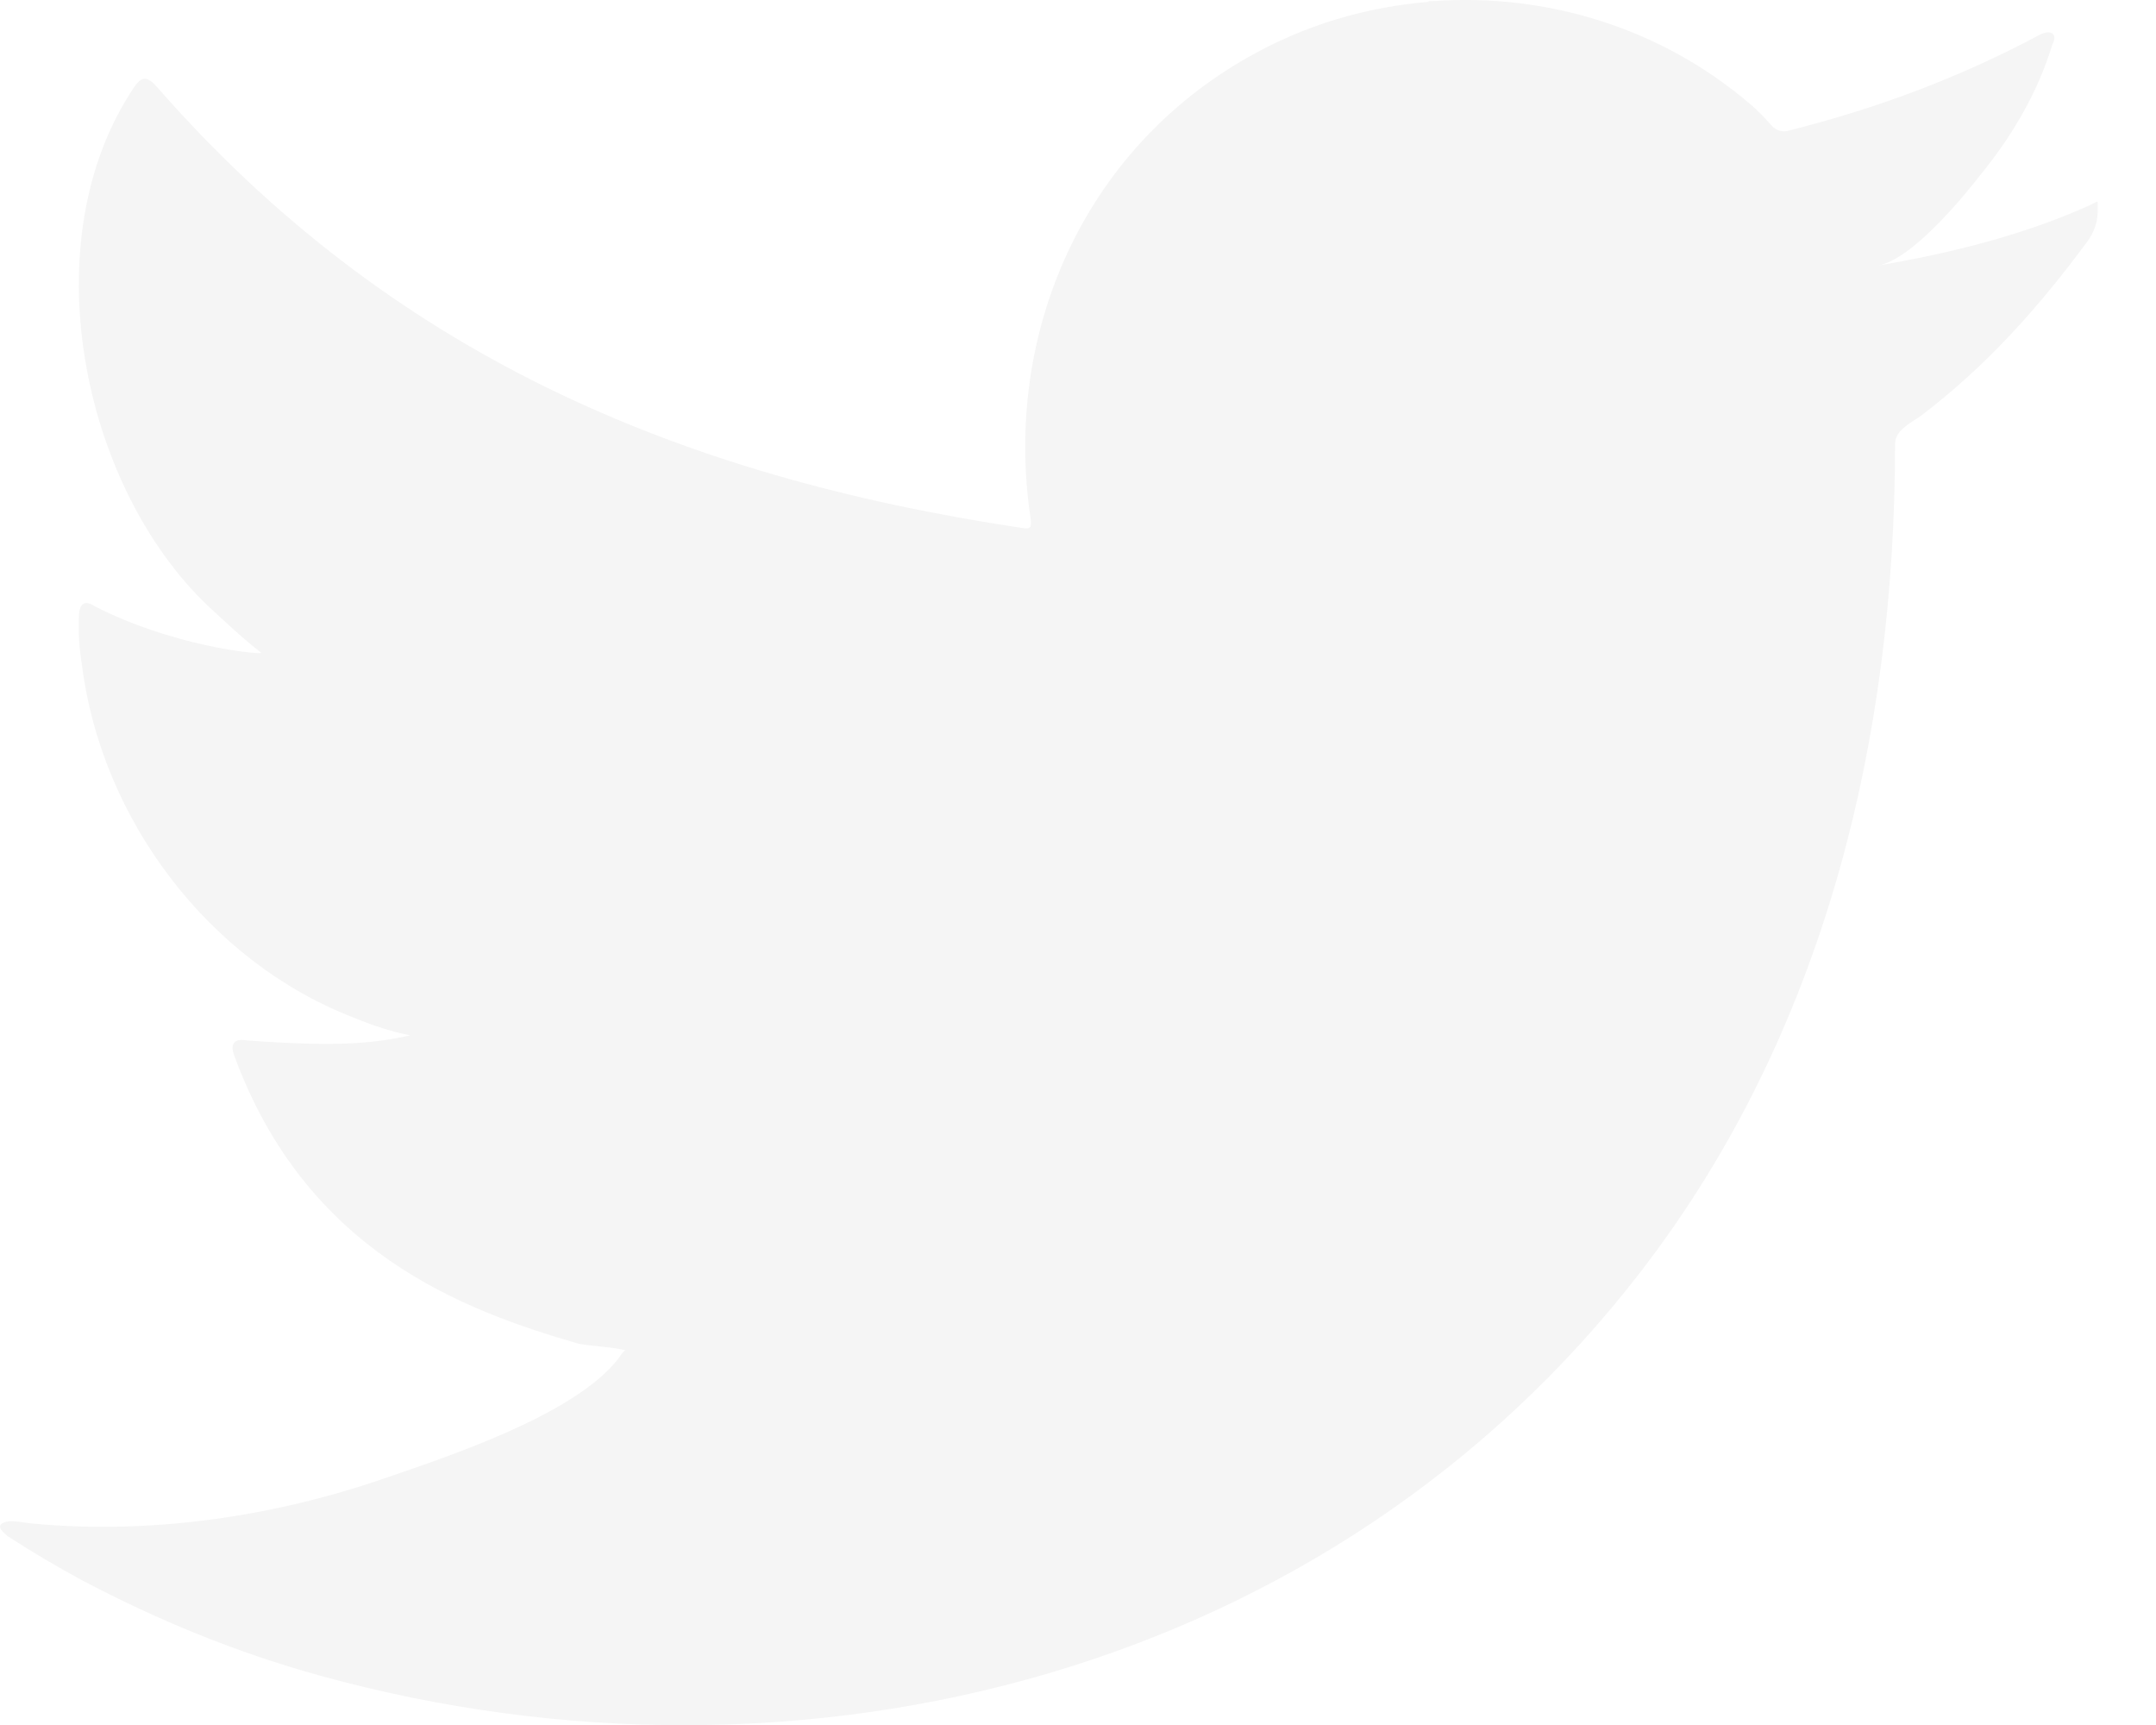
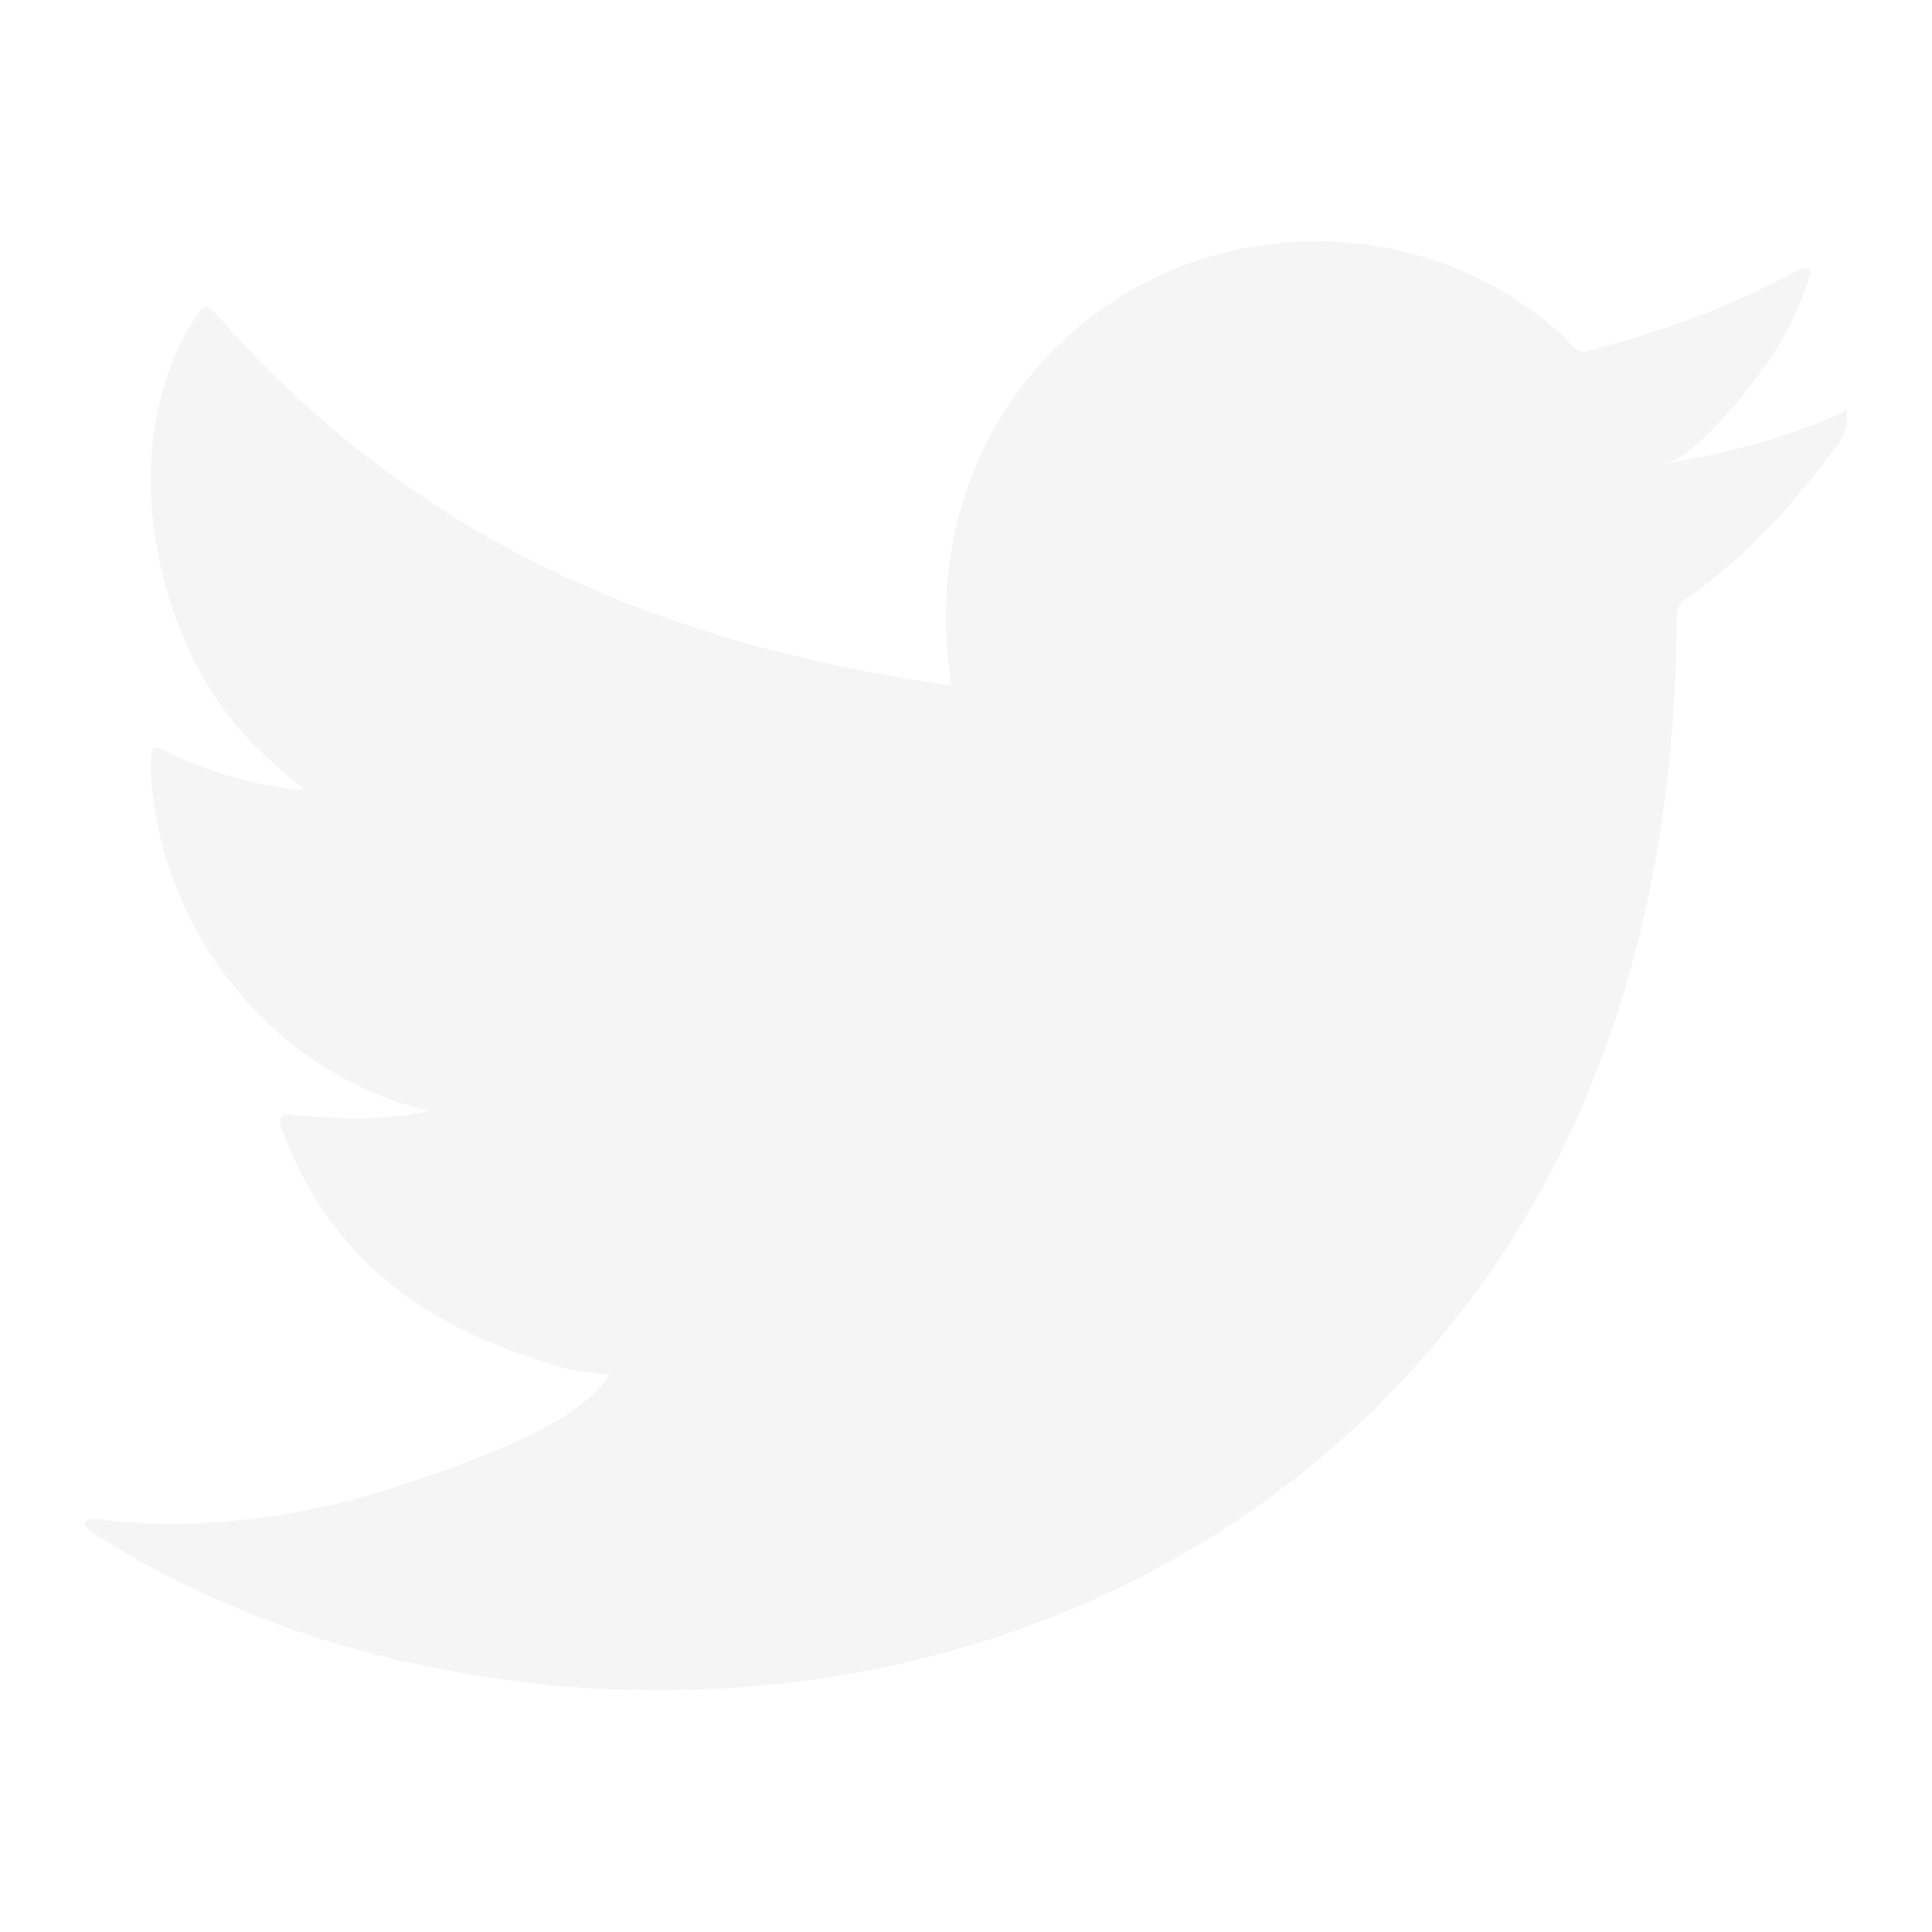
- <svg xmlns="http://www.w3.org/2000/svg" width="30" height="24" viewBox="0 0 30 24" fill="none">
-   <path fill-rule="evenodd" clip-rule="evenodd" d="M29.079 2.855C28.149 3.275 27.129 3.525 26.129 3.695C26.599 3.615 27.309 2.755 27.579 2.405C28.009 1.875 28.359 1.275 28.559 0.615C28.589 0.565 28.599 0.495 28.559 0.465C28.499 0.435 28.449 0.455 28.399 0.475C27.279 1.075 26.129 1.505 24.899 1.815C24.799 1.845 24.719 1.815 24.659 1.755C24.559 1.645 24.459 1.535 24.349 1.445C23.109 0.385 21.519 -0.095 19.949 0.015C19.949 0.015 19.959 0.015 19.969 0.015H19.849C19.849 0.015 19.879 0.015 19.889 0.025C19.019 0.095 18.159 0.345 17.369 0.795C15.069 2.095 13.959 4.645 14.339 7.205C14.359 7.345 14.339 7.365 14.219 7.345C9.409 6.625 5.419 4.905 2.189 1.215C2.049 1.055 1.969 1.055 1.859 1.225C0.439 3.345 1.129 6.755 2.899 8.435C3.139 8.655 3.379 8.885 3.639 9.085C3.539 9.105 2.369 8.975 1.319 8.435C1.179 8.345 1.109 8.395 1.099 8.555C1.089 8.785 1.099 8.995 1.139 9.245C1.409 11.395 2.899 13.385 4.939 14.165C5.179 14.265 5.449 14.355 5.709 14.405C5.249 14.505 4.769 14.575 3.429 14.475C3.259 14.445 3.199 14.525 3.259 14.685C4.259 17.415 6.429 18.225 8.049 18.695C8.269 18.735 8.479 18.735 8.699 18.785C8.689 18.805 8.669 18.805 8.659 18.825C8.119 19.645 6.259 20.255 5.389 20.555C3.809 21.105 2.089 21.355 0.429 21.195C0.159 21.155 0.109 21.155 0.029 21.195C-0.041 21.245 0.029 21.305 0.109 21.375C0.449 21.595 0.789 21.795 1.139 21.985C2.199 22.545 3.299 22.995 4.459 23.315C11.169 25.165 18.549 23.285 22.859 17.655C25.389 14.355 26.369 10.275 26.369 6.175C26.369 5.985 26.589 5.885 26.729 5.785C27.639 5.095 28.369 4.275 29.049 3.355C29.199 3.145 29.189 2.965 29.189 2.885V2.855C29.189 2.775 29.189 2.805 29.079 2.855Z" fill="#F5F5F5" />
+ <svg xmlns="http://www.w3.org/2000/svg" width="32" height="32" viewBox="0 0 32 32" fill="none">
+   <path fill-rule="evenodd" clip-rule="evenodd" d="M30.48 6.85C29.55 7.27 28.53 7.52 27.53 7.69C28 7.61 28.71 6.75 28.98 6.4C29.41 5.87 29.76 5.27 29.96 4.61C29.99 4.56 30 4.49 29.96 4.46C29.9 4.43 29.85 4.45 29.8 4.47C28.68 5.07 27.53 5.5 26.3 5.81C26.2 5.84 26.12 5.81 26.06 5.75C25.96 5.64 25.86 5.53 25.75 5.44C24.51 4.38 22.92 3.9 21.35 4.01C21.35 4.01 21.36 4.01 21.37 4.01H21.25C21.25 4.01 21.28 4.01 21.29 4.02C20.42 4.09 19.56 4.34 18.77 4.79C16.47 6.09 15.36 8.64 15.74 11.2C15.76 11.339 15.74 11.36 15.62 11.339C10.81 10.62 6.82 8.9 3.59 5.21C3.45 5.05 3.37 5.05 3.26 5.22C1.84 7.34 2.53 10.749 4.3 12.43C4.54 12.649 4.78 12.88 5.04 13.079C4.94 13.1 3.77 12.97 2.72 12.43C2.58 12.339 2.51 12.389 2.5 12.55C2.49 12.78 2.5 12.989 2.54 13.239C2.81 15.389 4.3 17.38 6.34 18.16C6.58 18.259 6.85 18.349 7.11 18.399C6.65 18.5 6.17 18.57 4.83 18.47C4.66 18.439 4.6 18.52 4.66 18.68C5.66 21.41 7.83 22.22 9.45 22.689C9.67 22.73 9.88 22.73 10.1 22.779C10.09 22.799 10.07 22.799 10.06 22.82C9.52 23.64 7.66 24.25 6.79 24.549C5.21 25.099 3.49 25.349 1.83 25.189C1.56 25.149 1.51 25.149 1.43 25.189C1.36 25.239 1.43 25.299 1.51 25.369C1.85 25.59 2.19 25.79 2.54 25.98C3.6 26.54 4.7 26.989 5.86 27.309C12.57 29.16 19.95 27.279 24.26 21.649C26.79 18.349 27.77 14.27 27.77 10.169C27.77 9.98 27.99 9.88 28.13 9.78C29.04 9.09 29.77 8.27 30.45 7.35C30.6 7.14 30.59 6.96 30.59 6.88V6.85C30.59 6.77 30.59 6.8 30.48 6.85Z" fill="#F5F5F5" />
</svg>
